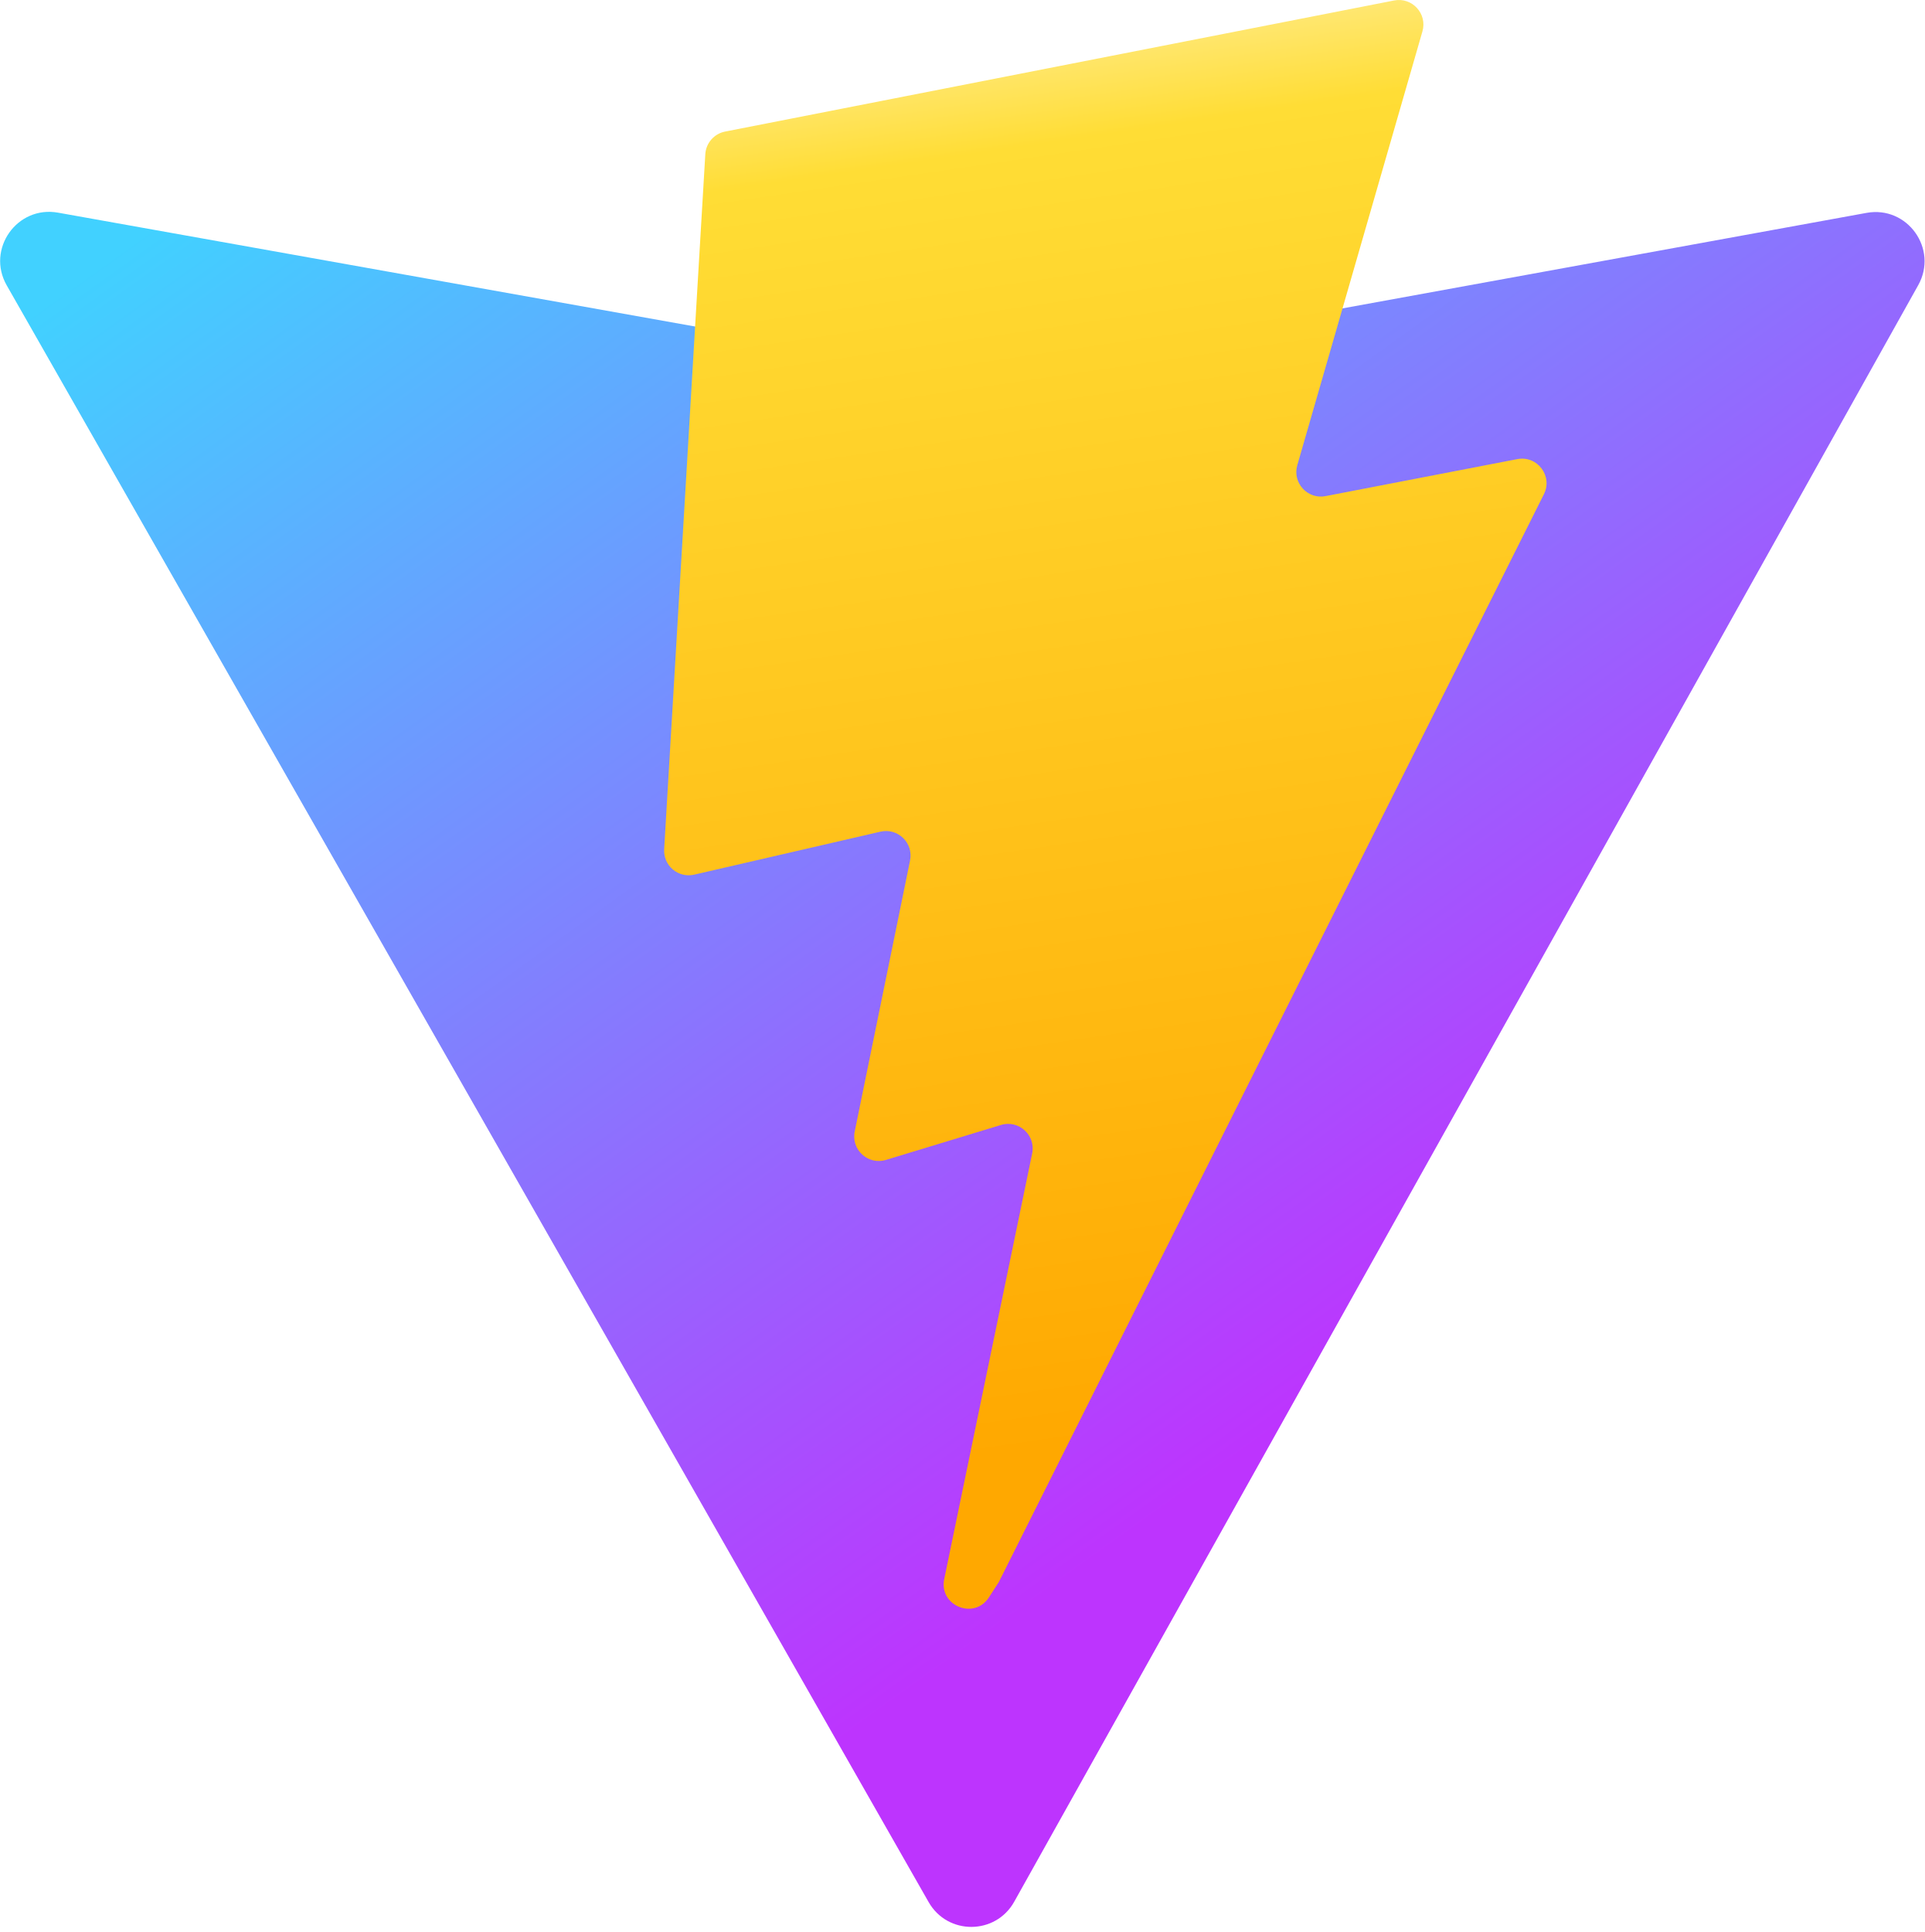
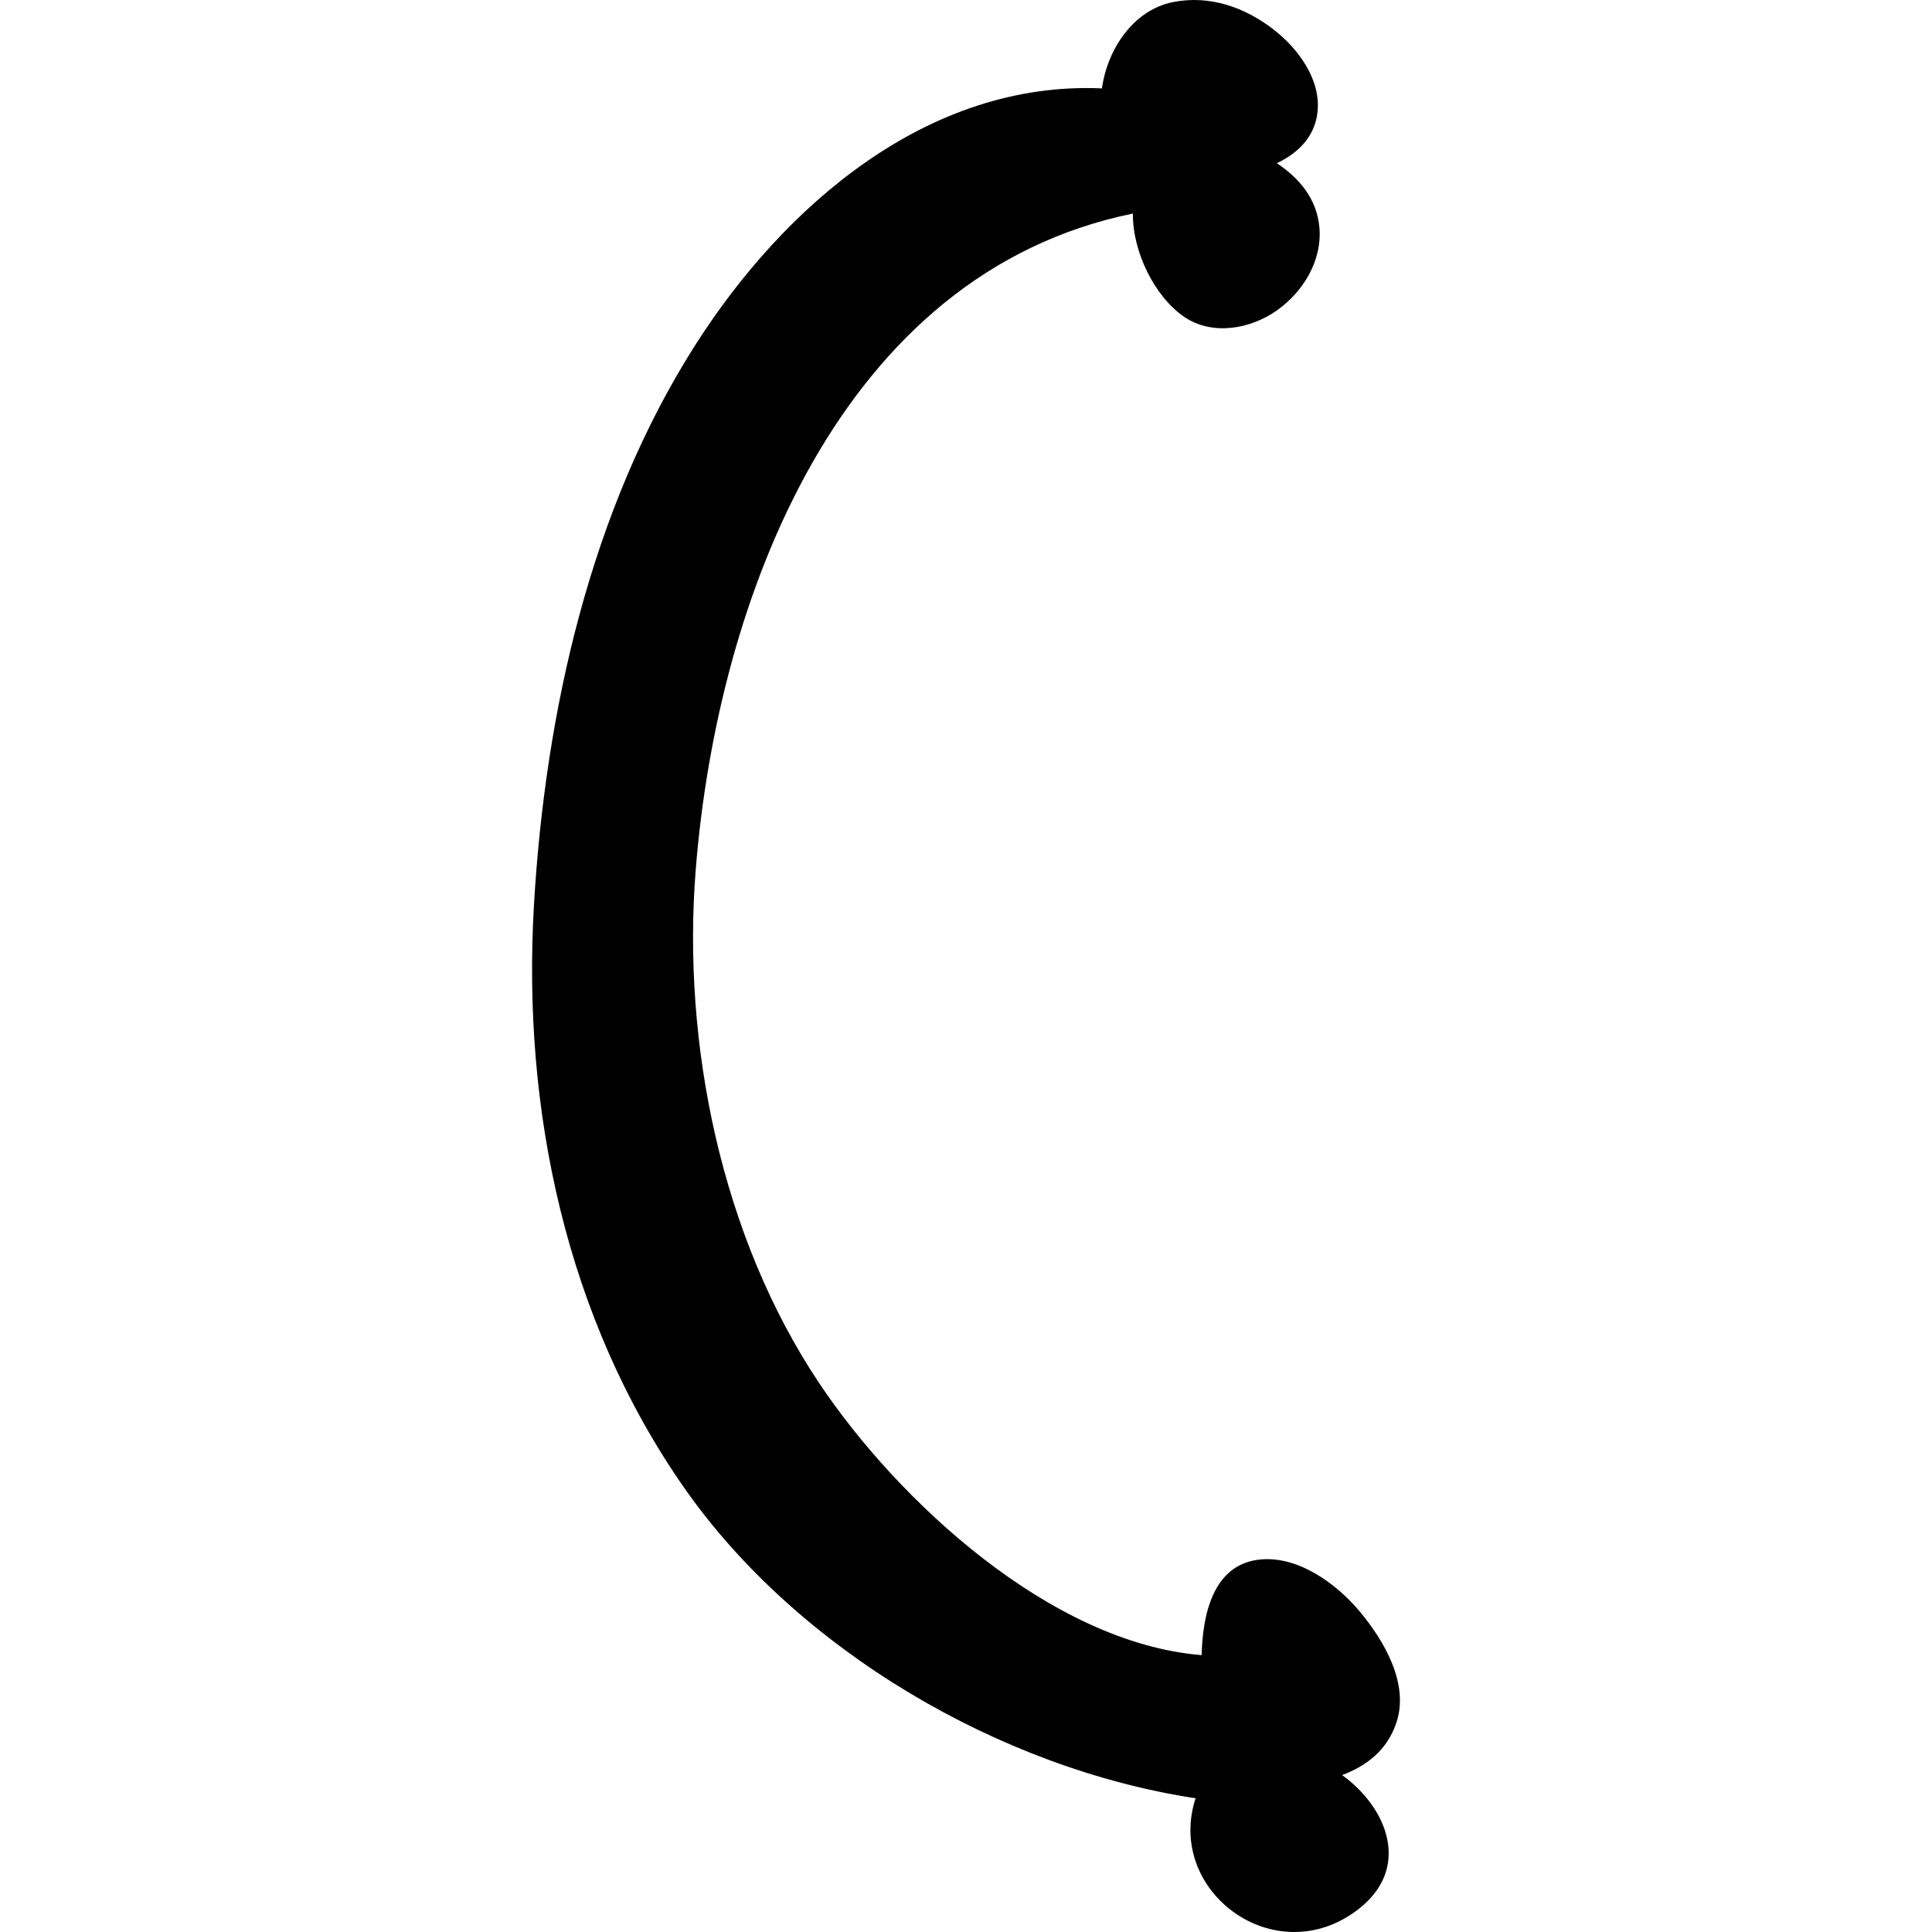
- <svg xmlns="http://www.w3.org/2000/svg" aria-hidden="true" role="img" class="iconify iconify--logos" width="31.88" height="32" preserveAspectRatio="xMidYMid meet" viewBox="0 0 256 257">
-   <defs>
-     <linearGradient id="IconifyId1813088fe1fbc01fb466" x1="-.828%" x2="57.636%" y1="7.652%" y2="78.411%">
-       <stop offset="0%" stop-color="#41D1FF" />
-       <stop offset="100%" stop-color="#BD34FE" />
-     </linearGradient>
-     <linearGradient id="IconifyId1813088fe1fbc01fb467" x1="43.376%" x2="50.316%" y1="2.242%" y2="89.03%">
-       <stop offset="0%" stop-color="#FFEA83" />
-       <stop offset="8.333%" stop-color="#FFDD35" />
-       <stop offset="100%" stop-color="#FFA800" />
-     </linearGradient>
-   </defs>
-   <path fill="url(#IconifyId1813088fe1fbc01fb466)" d="M255.153 37.938L134.897 252.976c-2.483 4.44-8.862 4.466-11.382.048L.875 37.958c-2.746-4.814 1.371-10.646 6.827-9.67l120.385 21.517a6.537 6.537 0 0 0 2.322-.004l117.867-21.483c5.438-.991 9.574 4.796 6.877 9.62Z" />
-   <path fill="url(#IconifyId1813088fe1fbc01fb467)" d="M185.432.063L96.44 17.501a3.268 3.268 0 0 0-2.634 3.014l-5.474 92.456a3.268 3.268 0 0 0 3.997 3.378l24.777-5.718c2.318-.535 4.413 1.507 3.936 3.838l-7.361 36.047c-.495 2.426 1.782 4.5 4.151 3.78l15.304-4.649c2.372-.72 4.652 1.36 4.15 3.788l-11.698 56.621c-.732 3.542 3.979 5.473 5.943 2.437l1.313-2.028l72.516-144.72c1.215-2.423-.88-5.186-3.54-4.672l-25.505 4.922c-2.396.462-4.435-1.77-3.759-4.114l16.646-57.705c.677-2.35-1.37-4.583-3.769-4.113Z" />
+ <svg xmlns="http://www.w3.org/2000/svg" fill="#000000" version="1.1" id="Capa_1" width="800px" height="800px" viewBox="0 0 792.009 792.009" xml:space="preserve">
+   <g>
+     <path d="M572.429,706.224c5.402-16.024-5.149-33.781-14.973-45.559c-9.634-11.548-25.689-23.254-41.548-21.284   c-18.856,2.341-22.906,22.953-23.31,39.128c-61.845-4.999-124.59-63.363-156.734-111.429   c-40.165-60.049-56.347-139.396-50.645-210.701c8.875-111.025,59.131-244.315,179.205-268.835   c-0.174,15.724,9.024,34.208,21.055,42.371c11.493,7.799,27.02,4.99,37.792-2.531c10.907-7.608,18.849-20.62,17.599-34.232   c-1.076-11.729-8.266-20.177-17.44-26.235c8.598-4.113,15.582-10.718,16.681-21.071c1.408-13.256-7.901-25.84-17.796-33.575   c-11.841-9.254-26.347-14.396-41.375-11.43c-16.475,3.251-27.05,19.6-29.209,35.396c-71.344-3.188-130.293,48.089-166.645,105.116   c-43.028,67.492-61.567,150.629-66.194,229.645c-4.896,83.619,13.09,169.405,61.512,238.803   c46.476,66.614,129.644,115.21,209.712,127.391c-12.418,38.179,32.547,71.493,66.432,45.717   c22.297-16.958,12.181-41.913-6.375-55.232C560.193,723.948,568.624,717.511,572.429,706.224z" />
+   </g>
</svg>
